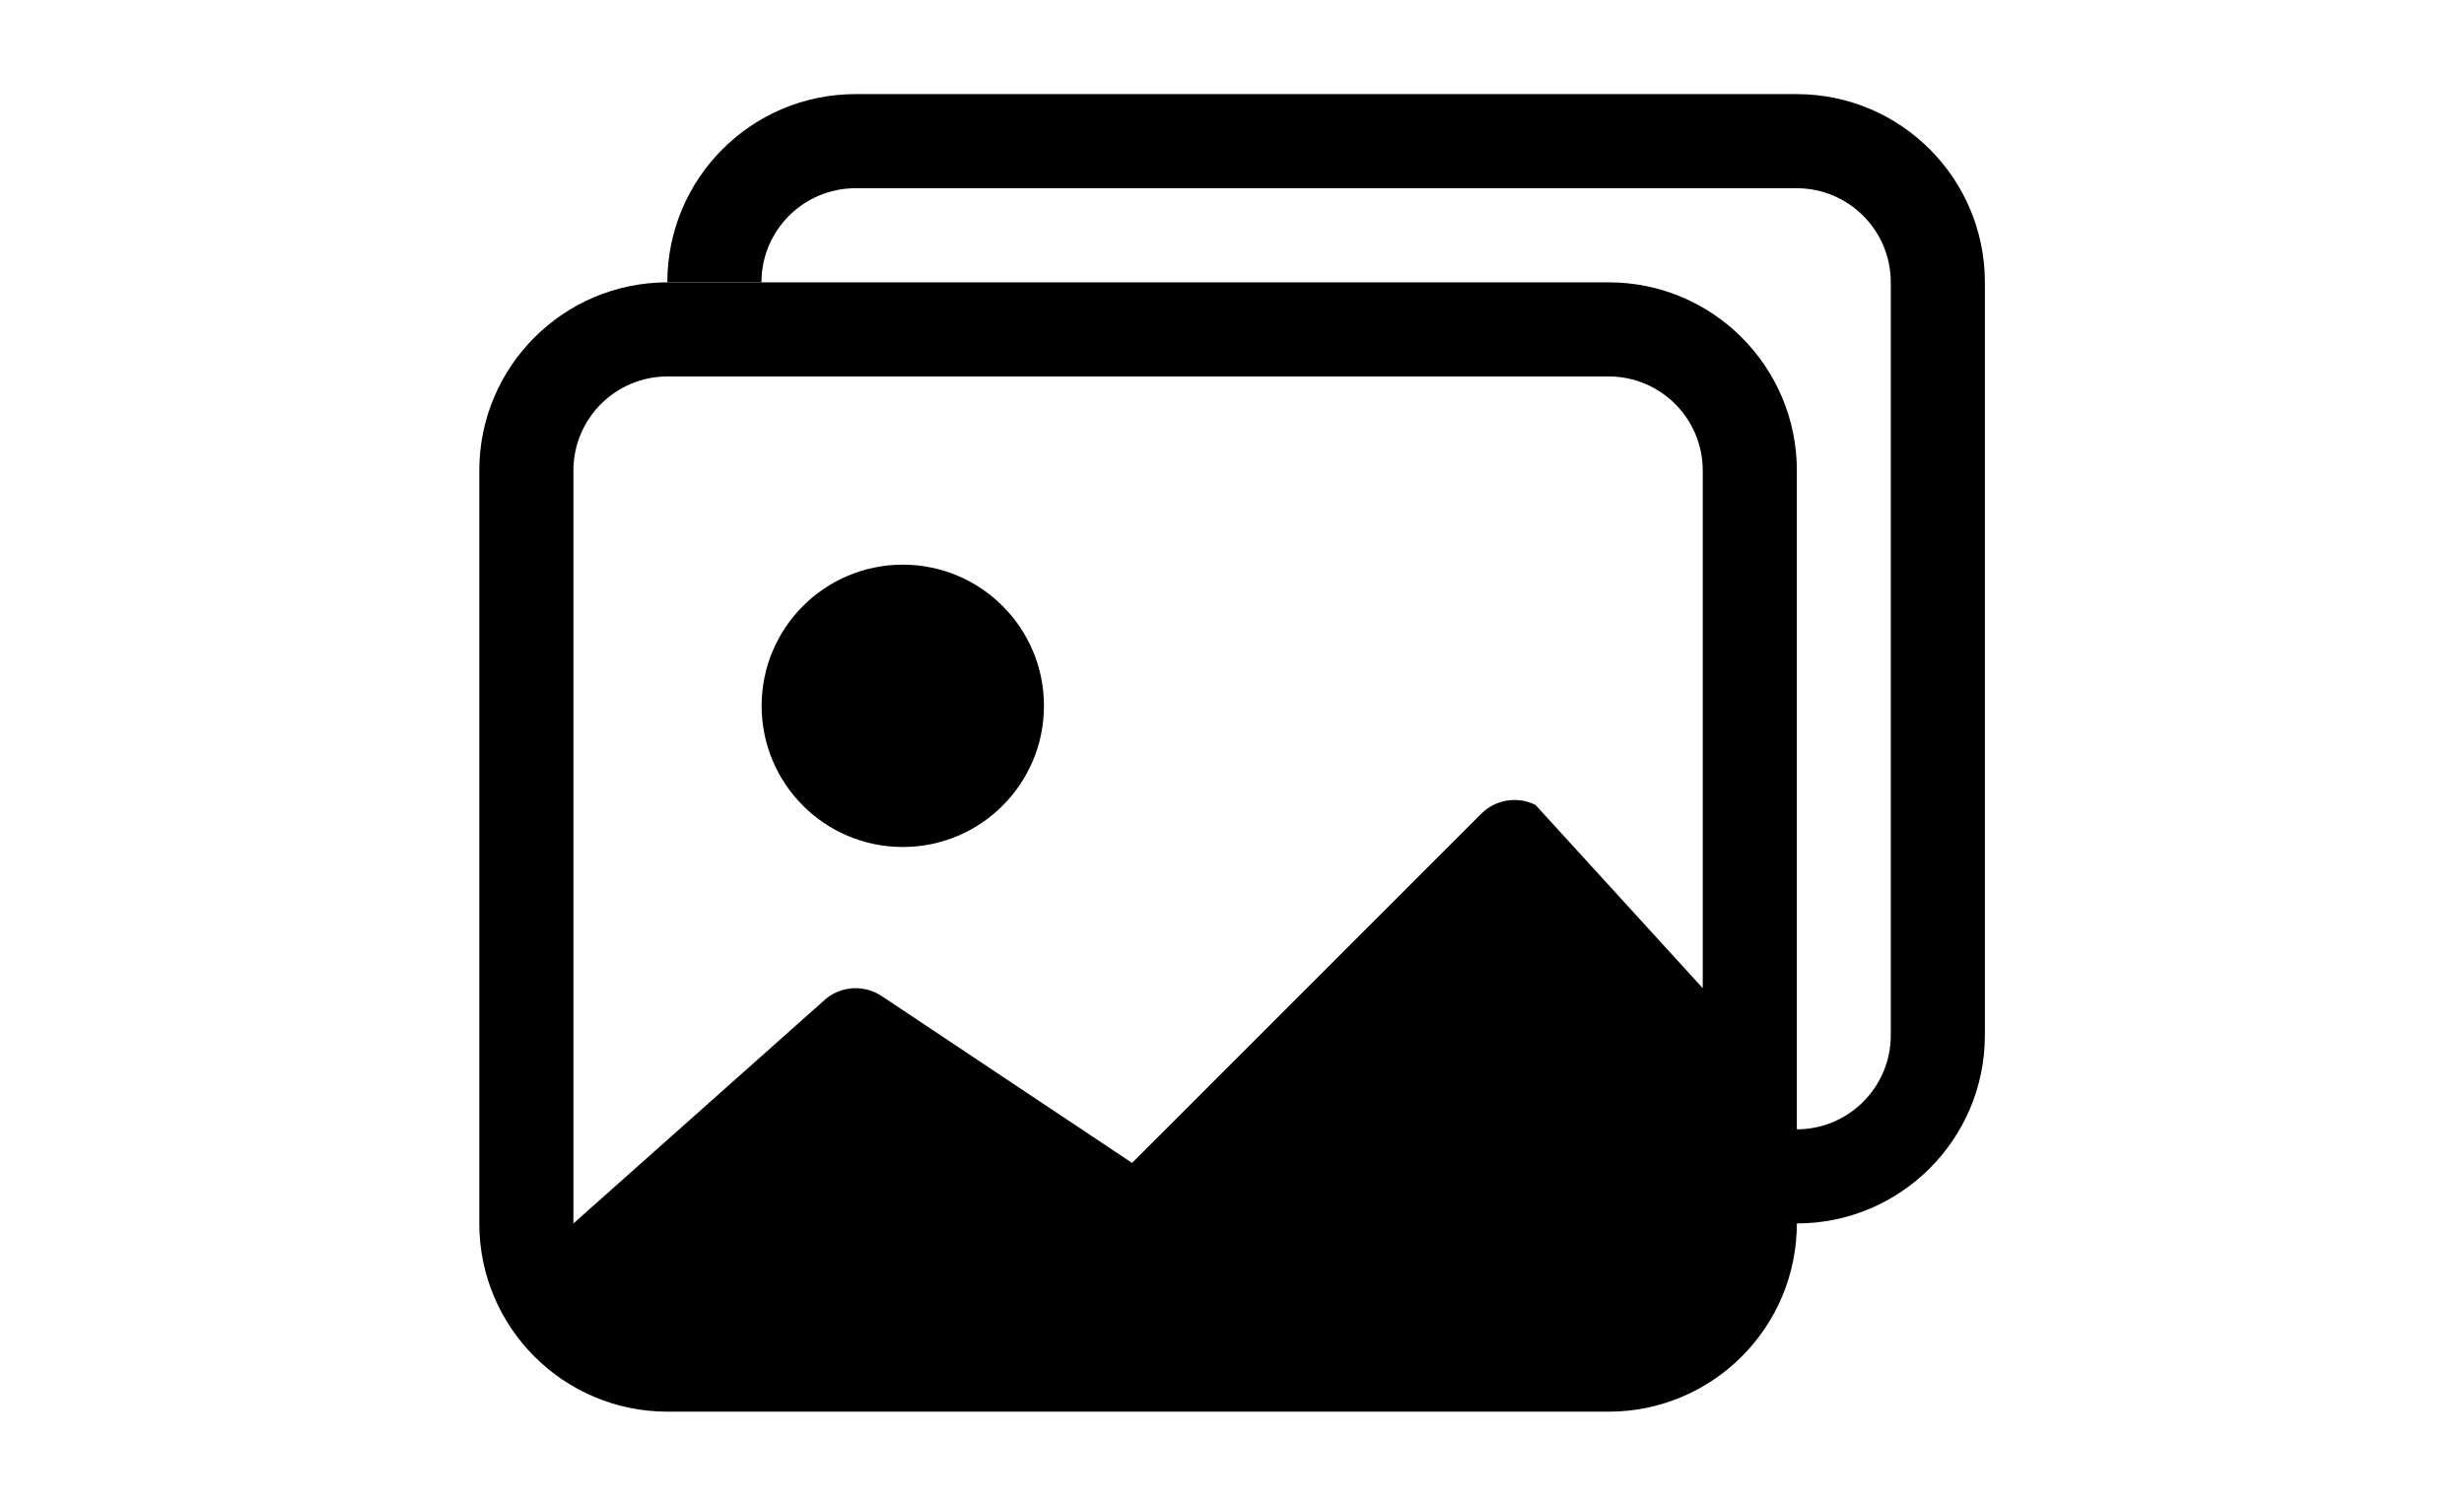
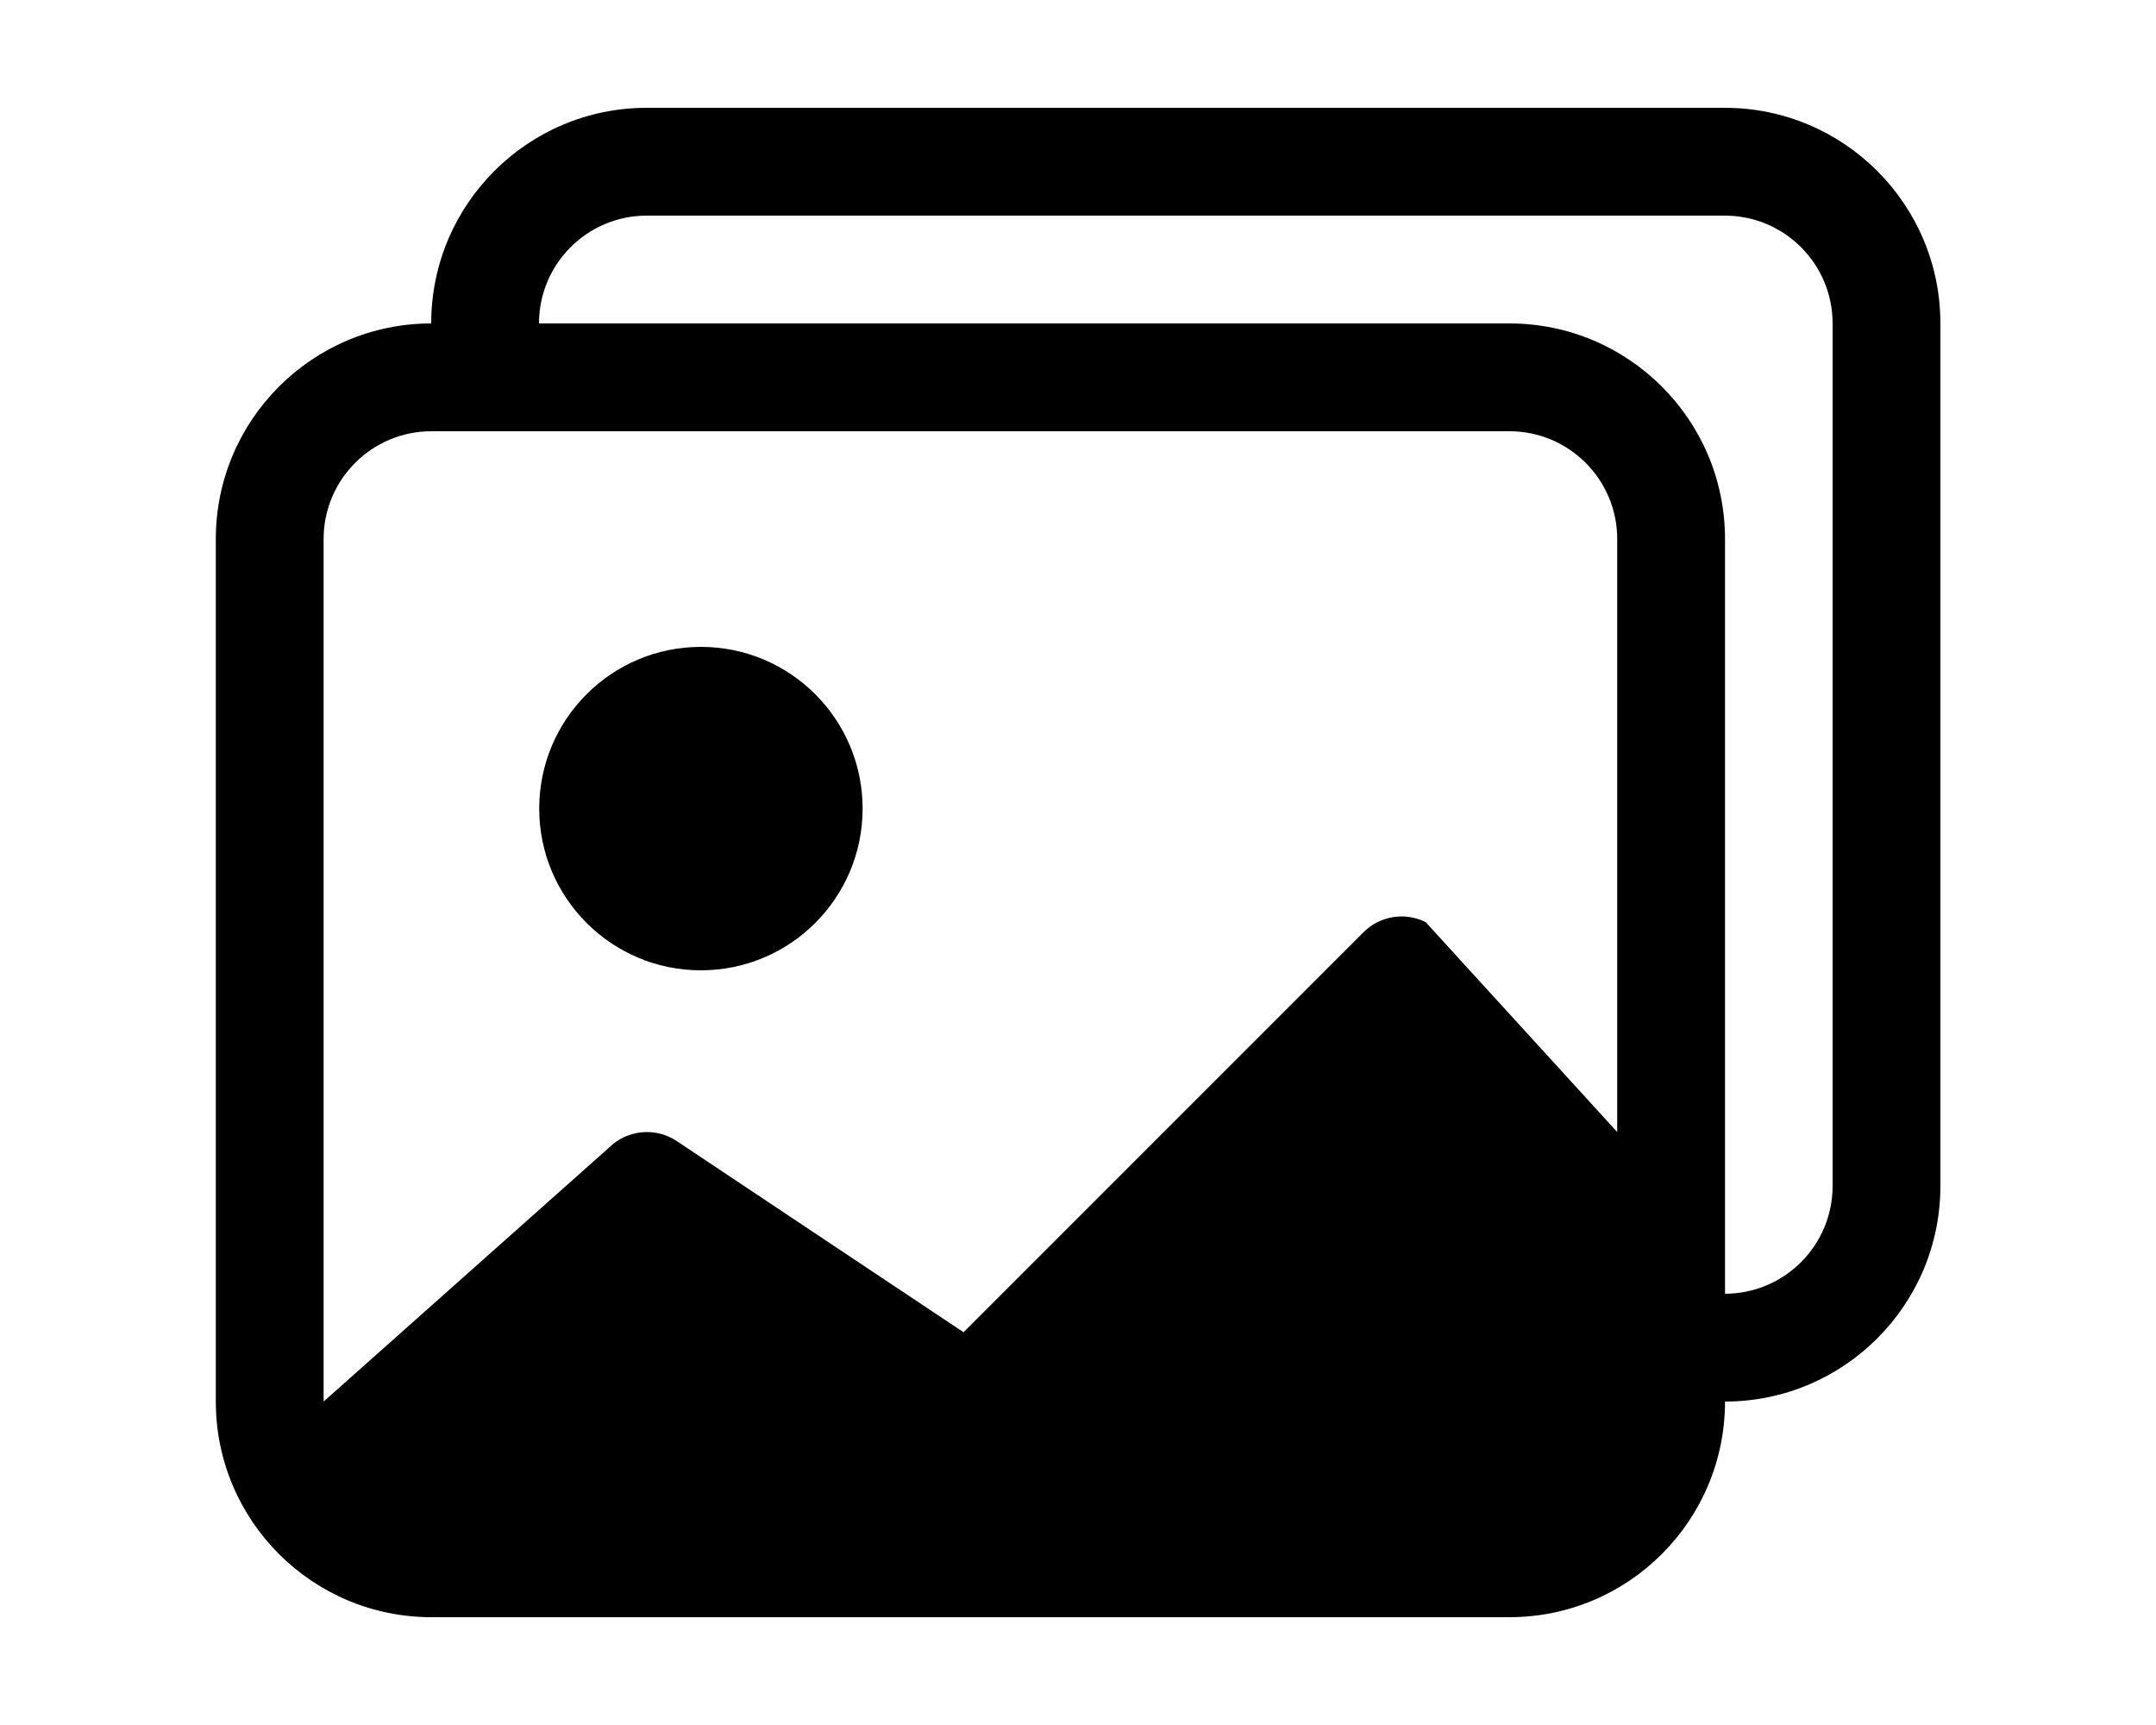
- <svg xmlns="http://www.w3.org/2000/svg" width="36" height="22" viewBox="0 0 16 16" class="bi bi-images" fill="currentColor">
+ <svg xmlns="http://www.w3.org/2000/svg" width="30" height="24" viewBox="0 0 16 16" class="bi bi-images" fill="currentColor">
  <path fill-rule="evenodd" d="M12.002 4h-10a1 1 0 0 0-1 1v8l2.646-2.354a.5.5 0 0 1 .63-.062l2.66 1.773 3.71-3.71a.5.5 0 0 1 .577-.094l1.777 1.947V5a1 1 0 0 0-1-1zm-10-1a2 2 0 0 0-2 2v8a2 2 0 0 0 2 2h10a2 2 0 0 0 2-2V5a2 2 0 0 0-2-2h-10zm4 4.5a1.5 1.5 0 1 1-3 0 1.5 1.5 0 0 1 3 0z" />
  <path fill-rule="evenodd" d="M4 2h10a1 1 0 0 1 1 1v8a1 1 0 0 1-1 1v1a2 2 0 0 0 2-2V3a2 2 0 0 0-2-2H4a2 2 0 0 0-2 2h1a1 1 0 0 1 1-1z" />
</svg>
